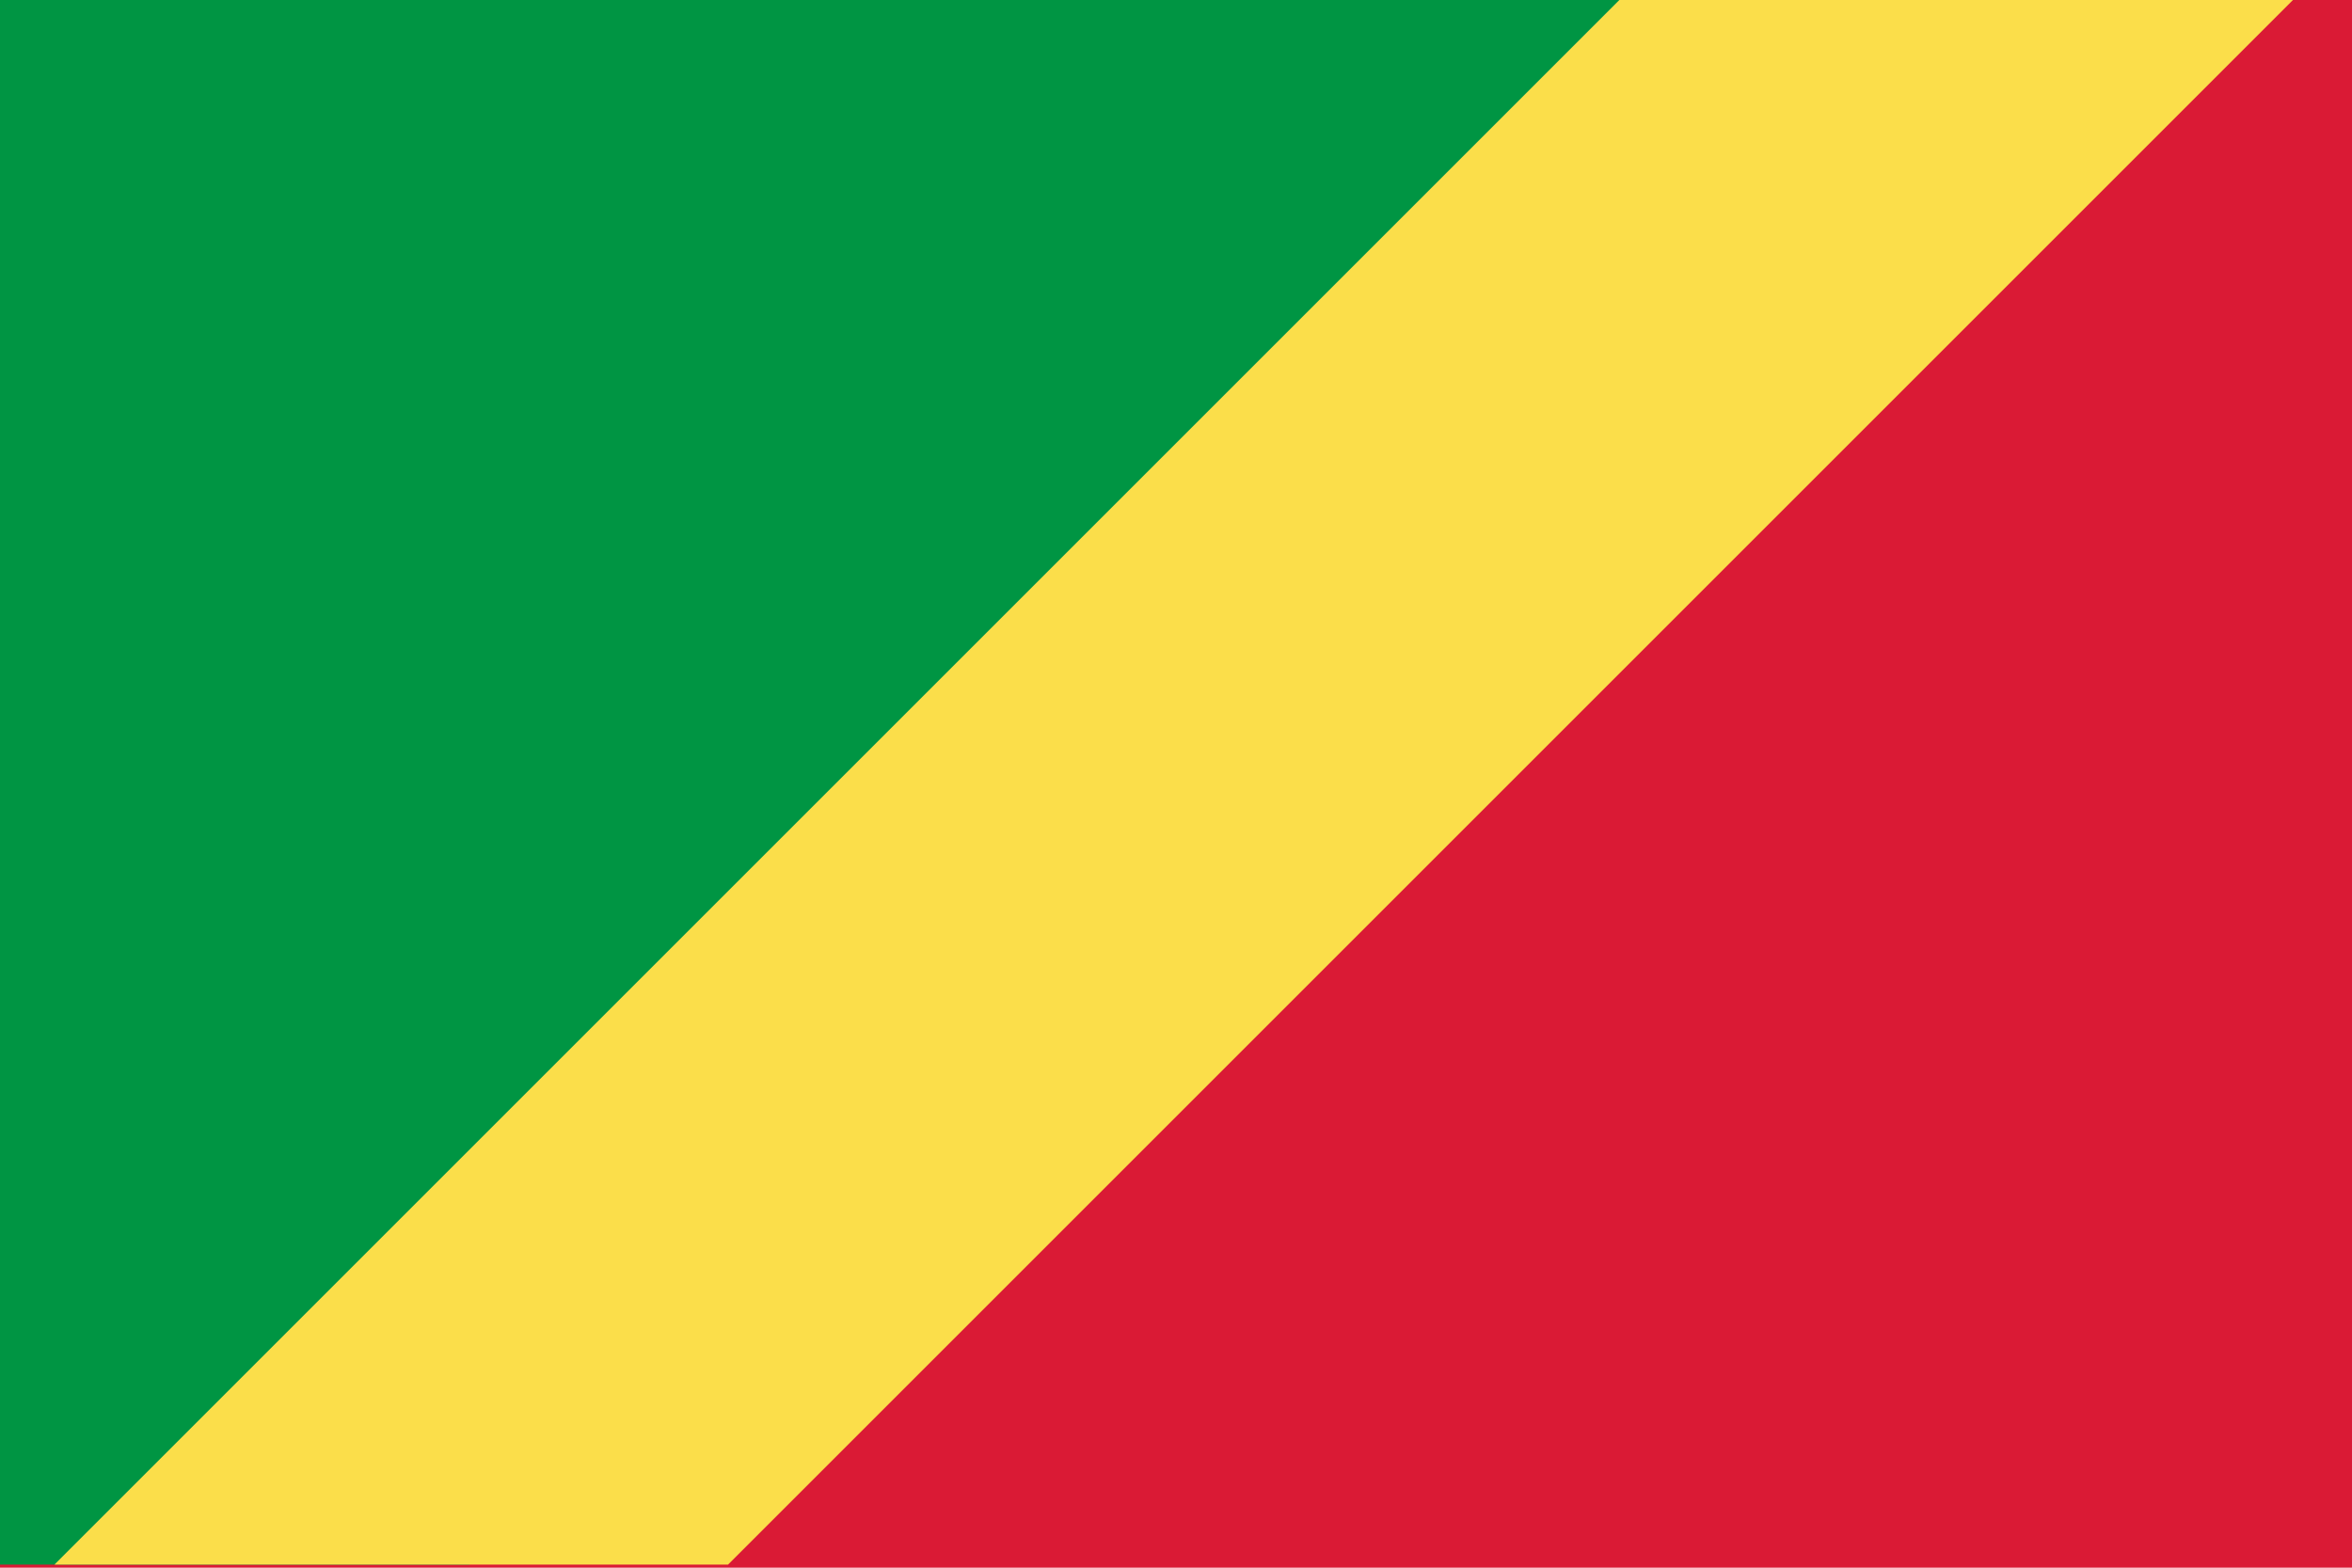
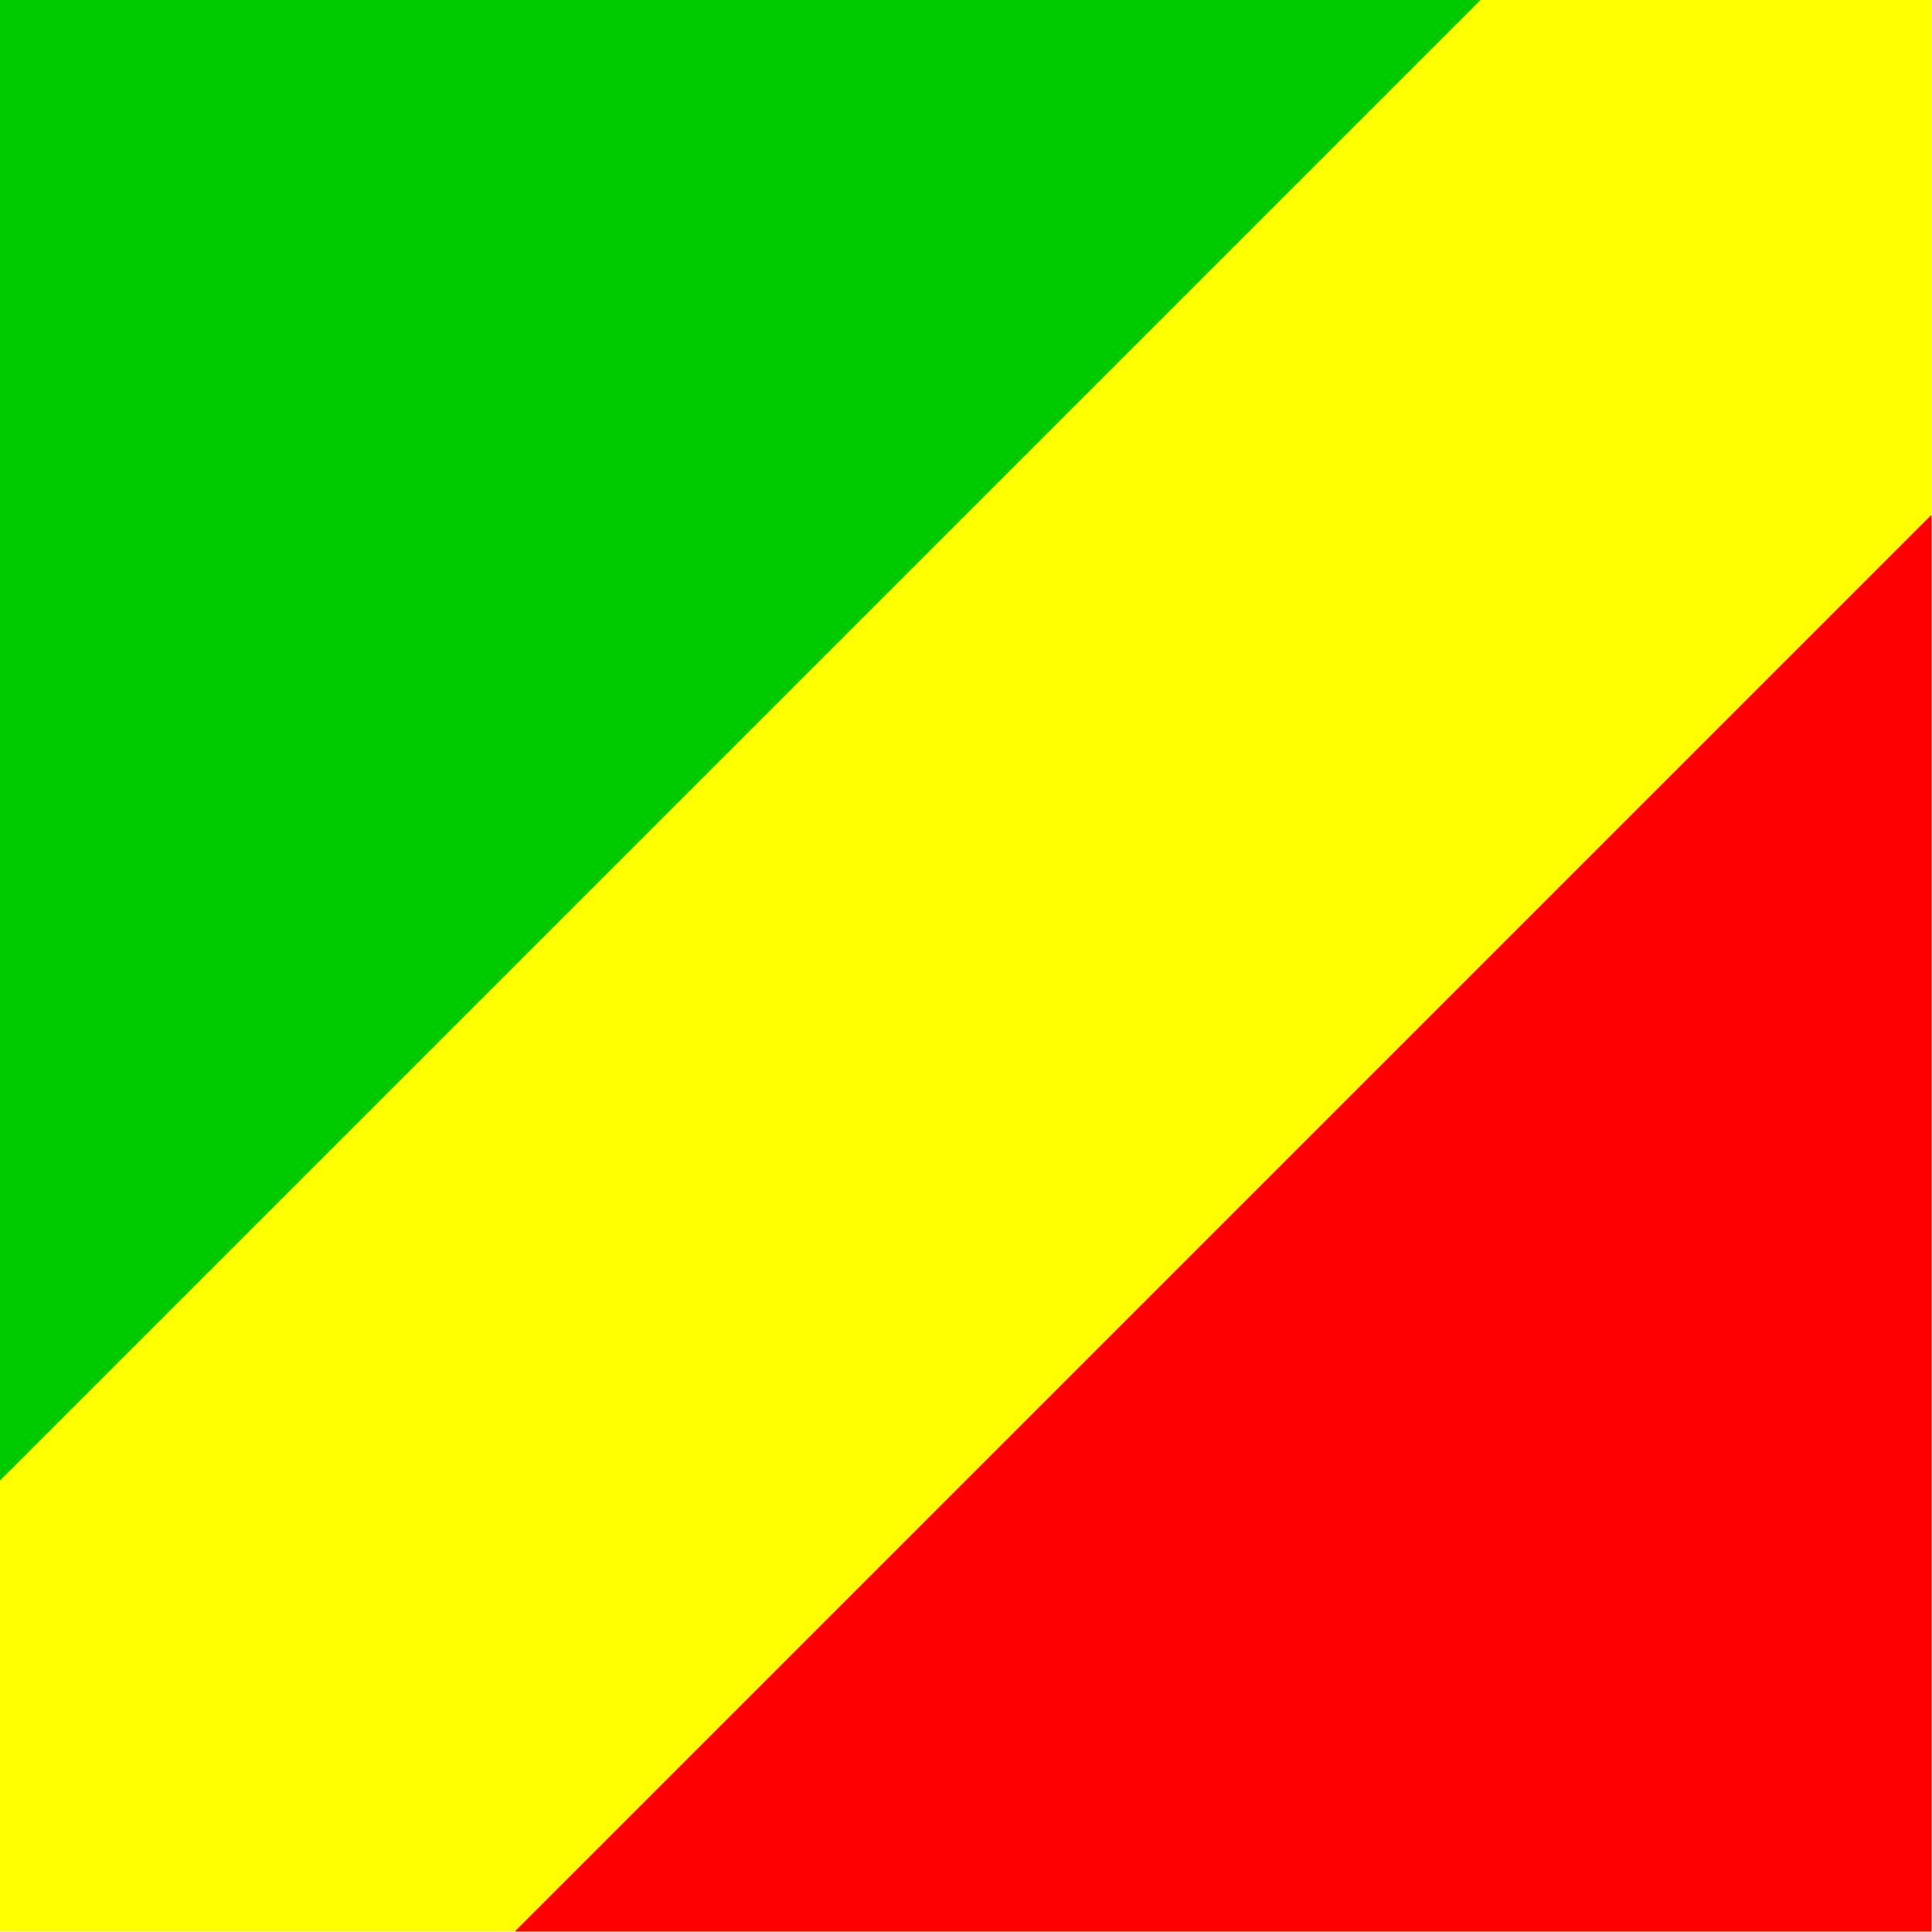
- <svg xmlns="http://www.w3.org/2000/svg" viewBox="0 85.333 513 342">
-   <rect y="85.331" fill="#da1a35" width="513" height="342" />
-   <polygon fill="#009543" points="443.726,85.331 102.4,426.657 0,426.657 0,85.331 " />
-   <polygon fill="#fbde4a" points="500.124,85.331 158.798,426.657 11.876,426.657 353.202,85.331 " />
+ <svg xmlns="http://www.w3.org/2000/svg" id="flag-icons-cg" viewBox="0 0 512 512">
+   <defs>
+     <clipPath id="cg-a">
+       <path fill-opacity=".7" d="M115.7 0h496.1v496h-496z" />
+     </clipPath>
+   </defs>
+   <g fill-rule="evenodd" stroke-width="1pt" clip-path="url(#cg-a)" transform="translate(-119.5)scale(1.032)">
+     <path fill="#ff0" d="M0 0h744v496H0z" />
+     <path fill="#00ca00" d="M0 0v496L496 0z" />
+     <path fill="red" d="M248 496h496V0z" />
+   </g>
</svg>
